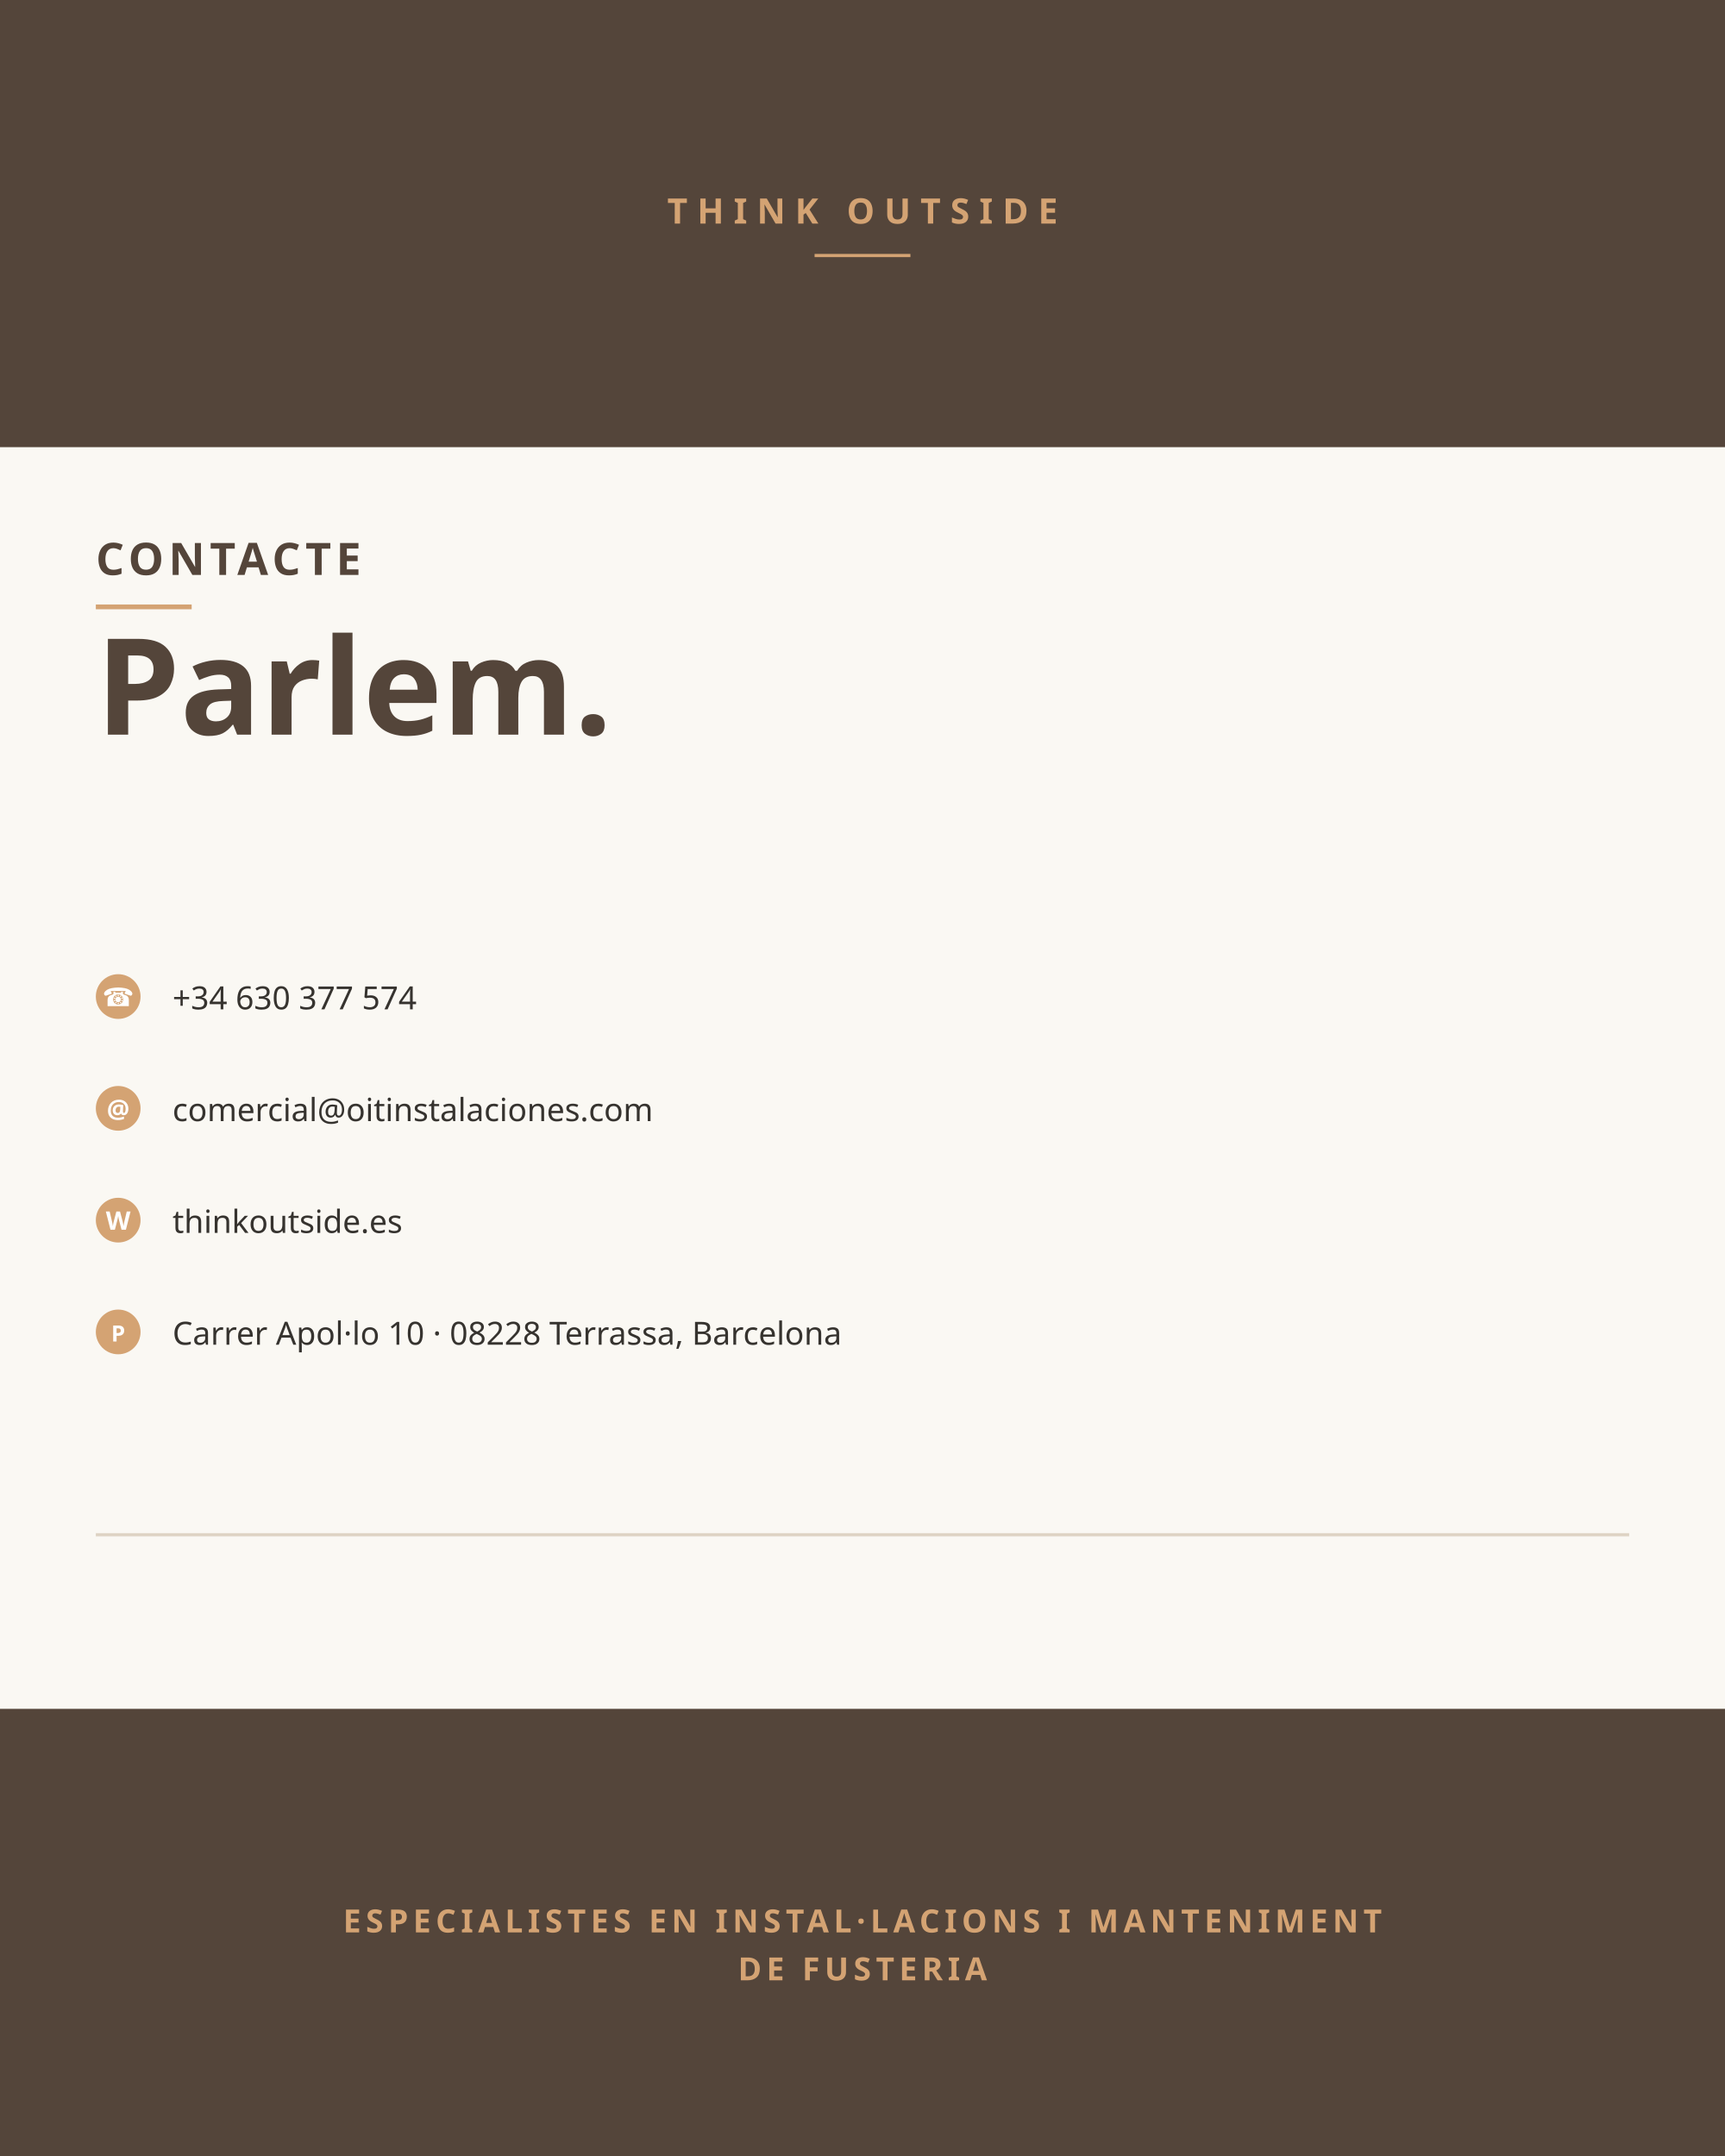
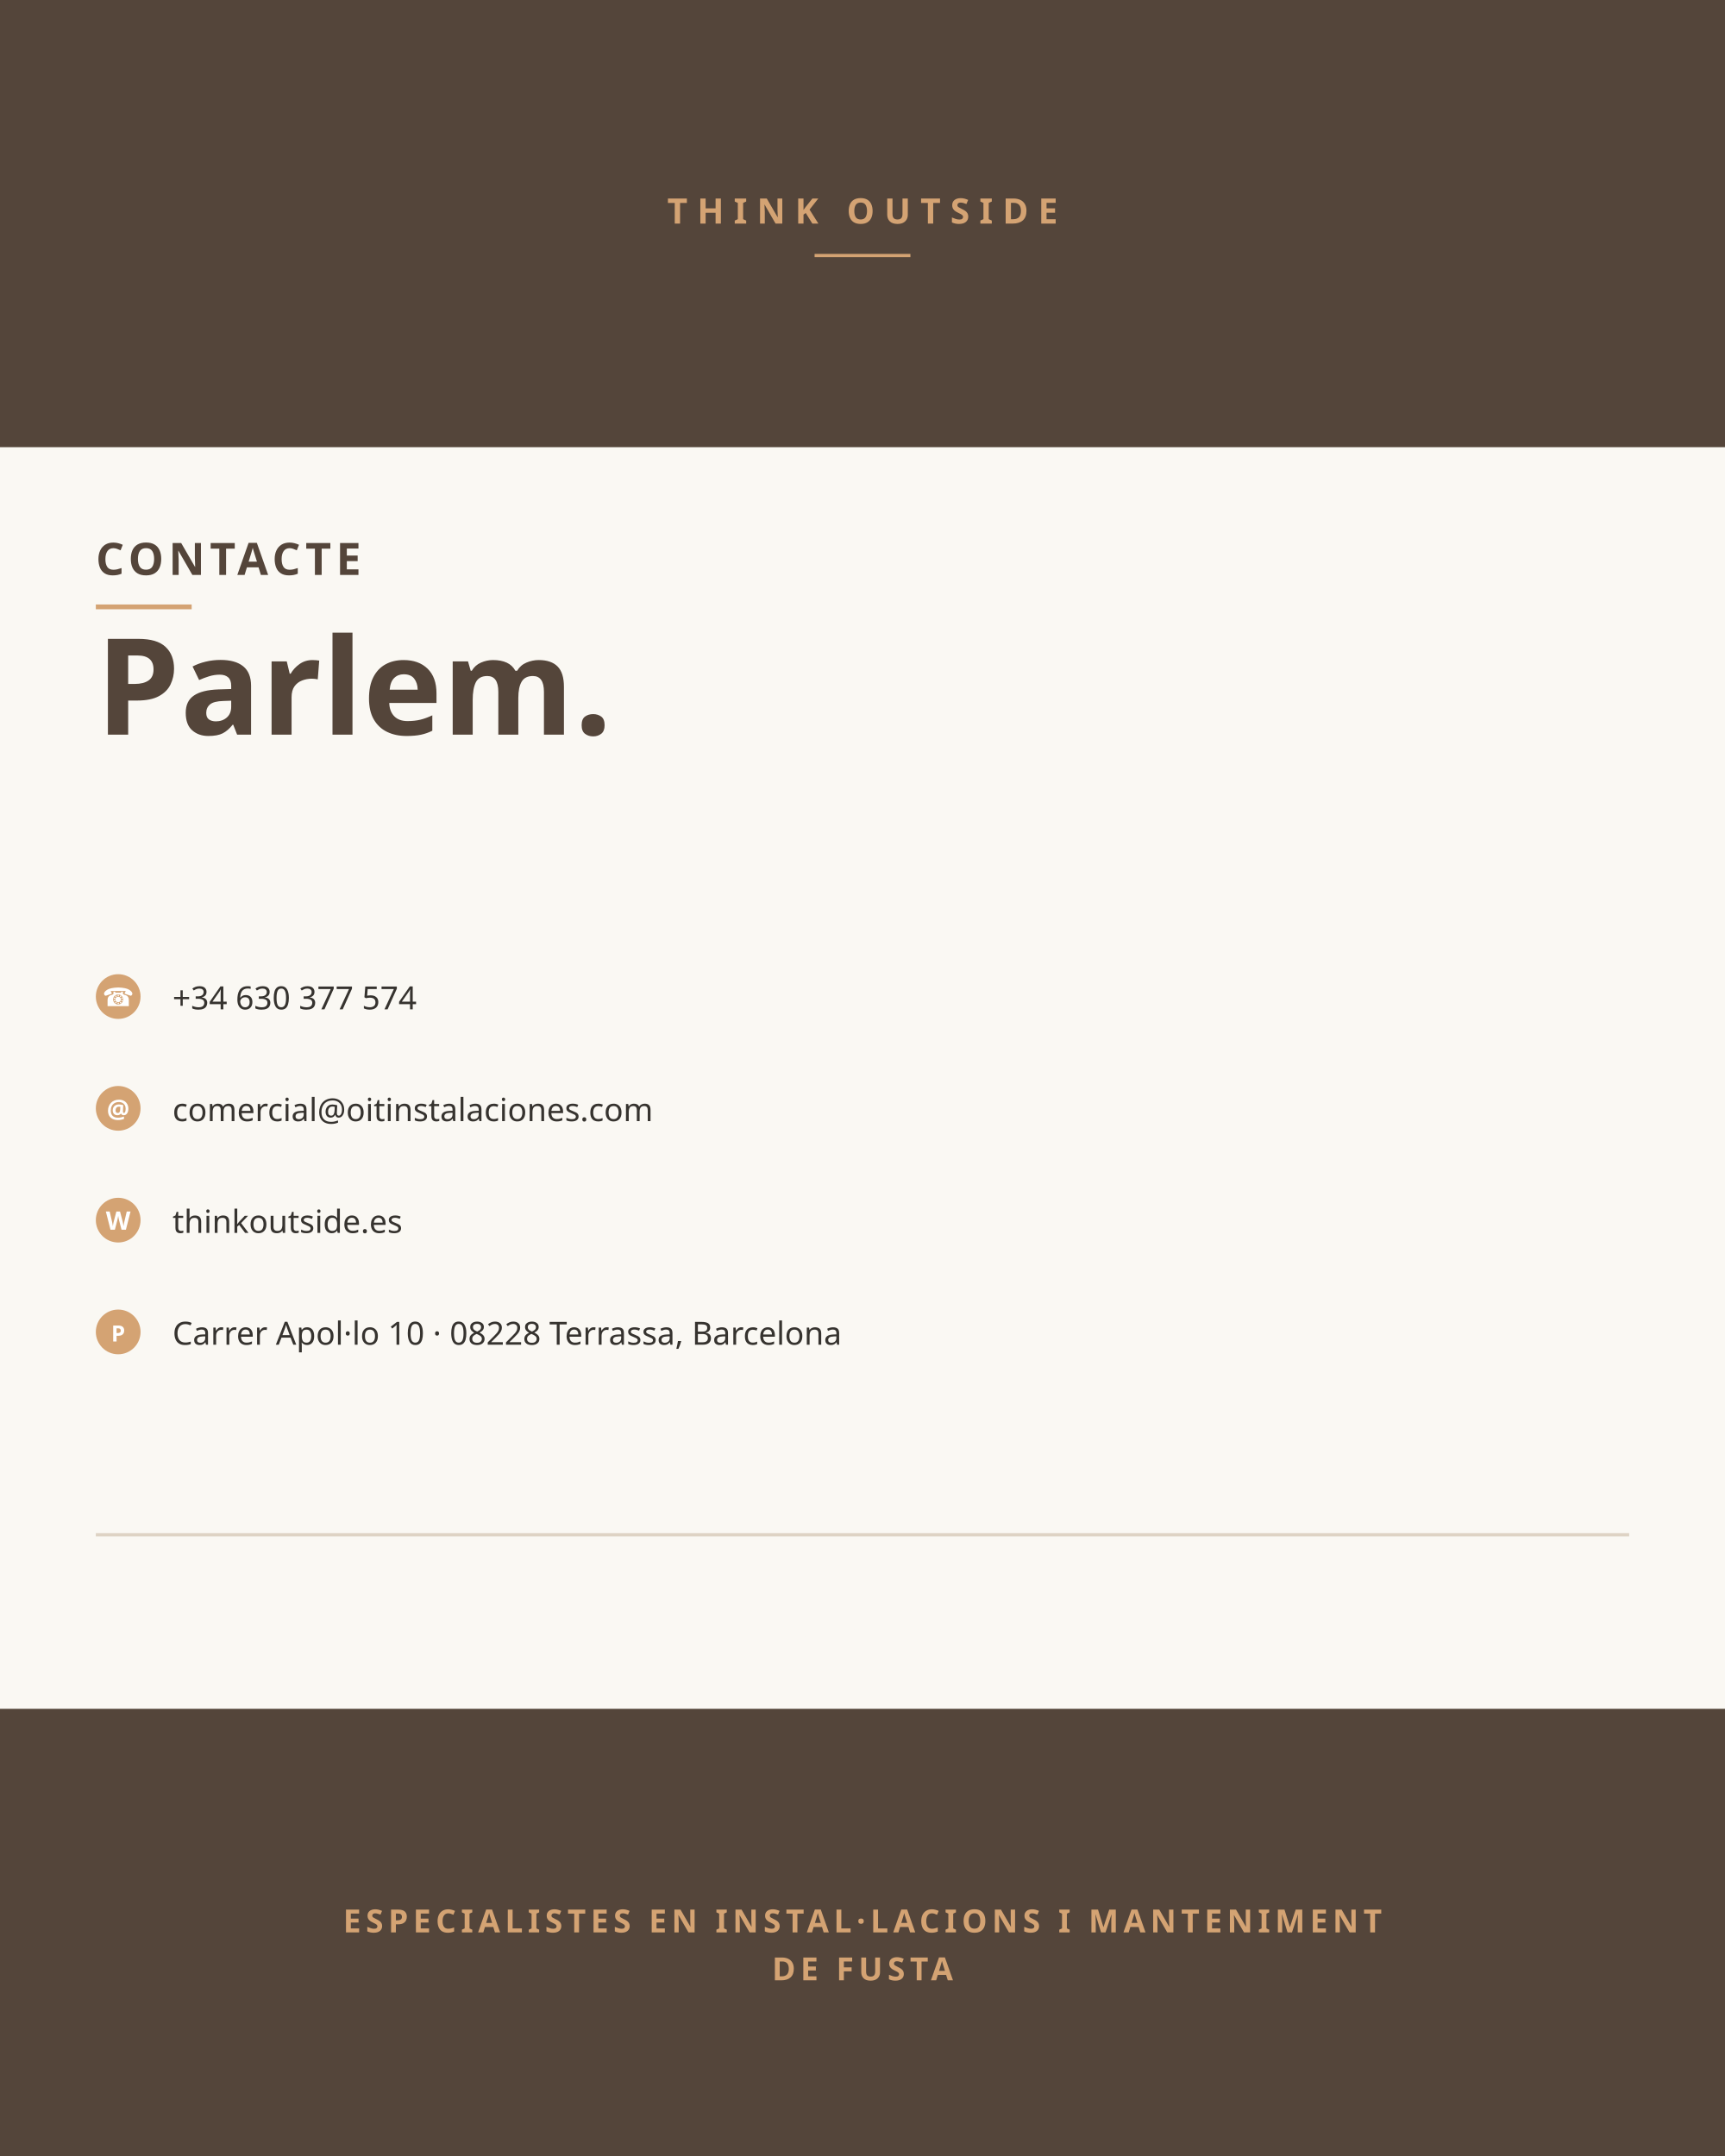
<svg xmlns="http://www.w3.org/2000/svg" viewBox="0 0 1080 1350" width="1080" height="1350" font-family="Raleway, ui-sans-serif, system-ui, sans-serif">
  <rect width="1080" height="1350" fill="#FAF8F3" />
  <rect x="0" y="0" width="1080" height="280" fill="#54453A" />
  <rect x="0" y="1070" width="1080" height="280" fill="#54453A" />
  <g transform="translate(540,140)" text-anchor="middle">
    <text font-size="22" font-weight="700" fill="#D4A373" letter-spacing="6">THINK OUTSIDE</text>
    <line x1="-30" y1="20" x2="30" y2="20" stroke="#D4A373" stroke-width="2" />
  </g>
  <g transform="translate(60,360)">
    <text font-size="28" font-weight="700" fill="#54453A" letter-spacing="3">CONTACTE</text>
    <line x1="0" y1="20" x2="60" y2="20" stroke="#D4A373" stroke-width="3" />
  </g>
  <g transform="translate(60,460)">
    <text font-size="84" font-weight="700" fill="#54453A">Parlem.</text>
  </g>
  <g transform="translate(60,610)">
    <g font-size="20" font-weight="500" fill="#54453A">
      <g transform="translate(0,0)">
        <circle cx="14" cy="14" r="14" fill="#D4A373" />
        <text x="14" y="20" text-anchor="middle" font-size="16" font-weight="700" fill="#FFFFFF">☎</text>
        <text x="48" y="22" font-size="20" font-weight="500" fill="#36332F">+34 630 377 574</text>
      </g>
      <g transform="translate(0,70)">
        <circle cx="14" cy="14" r="14" fill="#D4A373" />
        <text x="14" y="20" text-anchor="middle" font-size="16" font-weight="700" fill="#FFFFFF">@</text>
        <text x="48" y="22" font-size="20" font-weight="500" fill="#36332F">comercial@oitinstalaciones.com</text>
      </g>
      <g transform="translate(0,140)">
        <circle cx="14" cy="14" r="14" fill="#D4A373" />
        <text x="14" y="20" text-anchor="middle" font-size="16" font-weight="700" fill="#FFFFFF">W</text>
        <text x="48" y="22" font-size="20" font-weight="500" fill="#36332F">thinkoutside.es</text>
      </g>
      <g transform="translate(0,210)">
        <circle cx="14" cy="14" r="14" fill="#D4A373" />
        <text x="14" y="20" text-anchor="middle" font-size="14" font-weight="700" fill="#FFFFFF">P</text>
        <text x="48" y="22" font-size="20" font-weight="500" fill="#36332F">Carrer Apol·lo 10 · 08228 Terrassa, Barcelona</text>
      </g>
    </g>
  </g>
  <g transform="translate(60,960)">
    <rect x="0" y="0" width="960" height="2" fill="#DED3C4" />
  </g>
  <g transform="translate(540,1030)" text-anchor="middle" font-size="16" font-weight="700" fill="#FAF8F3" letter-spacing="3">
    <text>THINK OUTSIDE</text>
  </g>
  <g transform="translate(540,1210)" text-anchor="middle" font-size="20" font-weight="700" fill="#D4A373" letter-spacing="3">
    <text>ESPECIALISTES EN INSTAL·LACIONS I MANTENIMENT</text>
-     <text y="30">DE FUSTERIA</text>
+     <text y="30">DE FUSTA</text>
  </g>
</svg>
